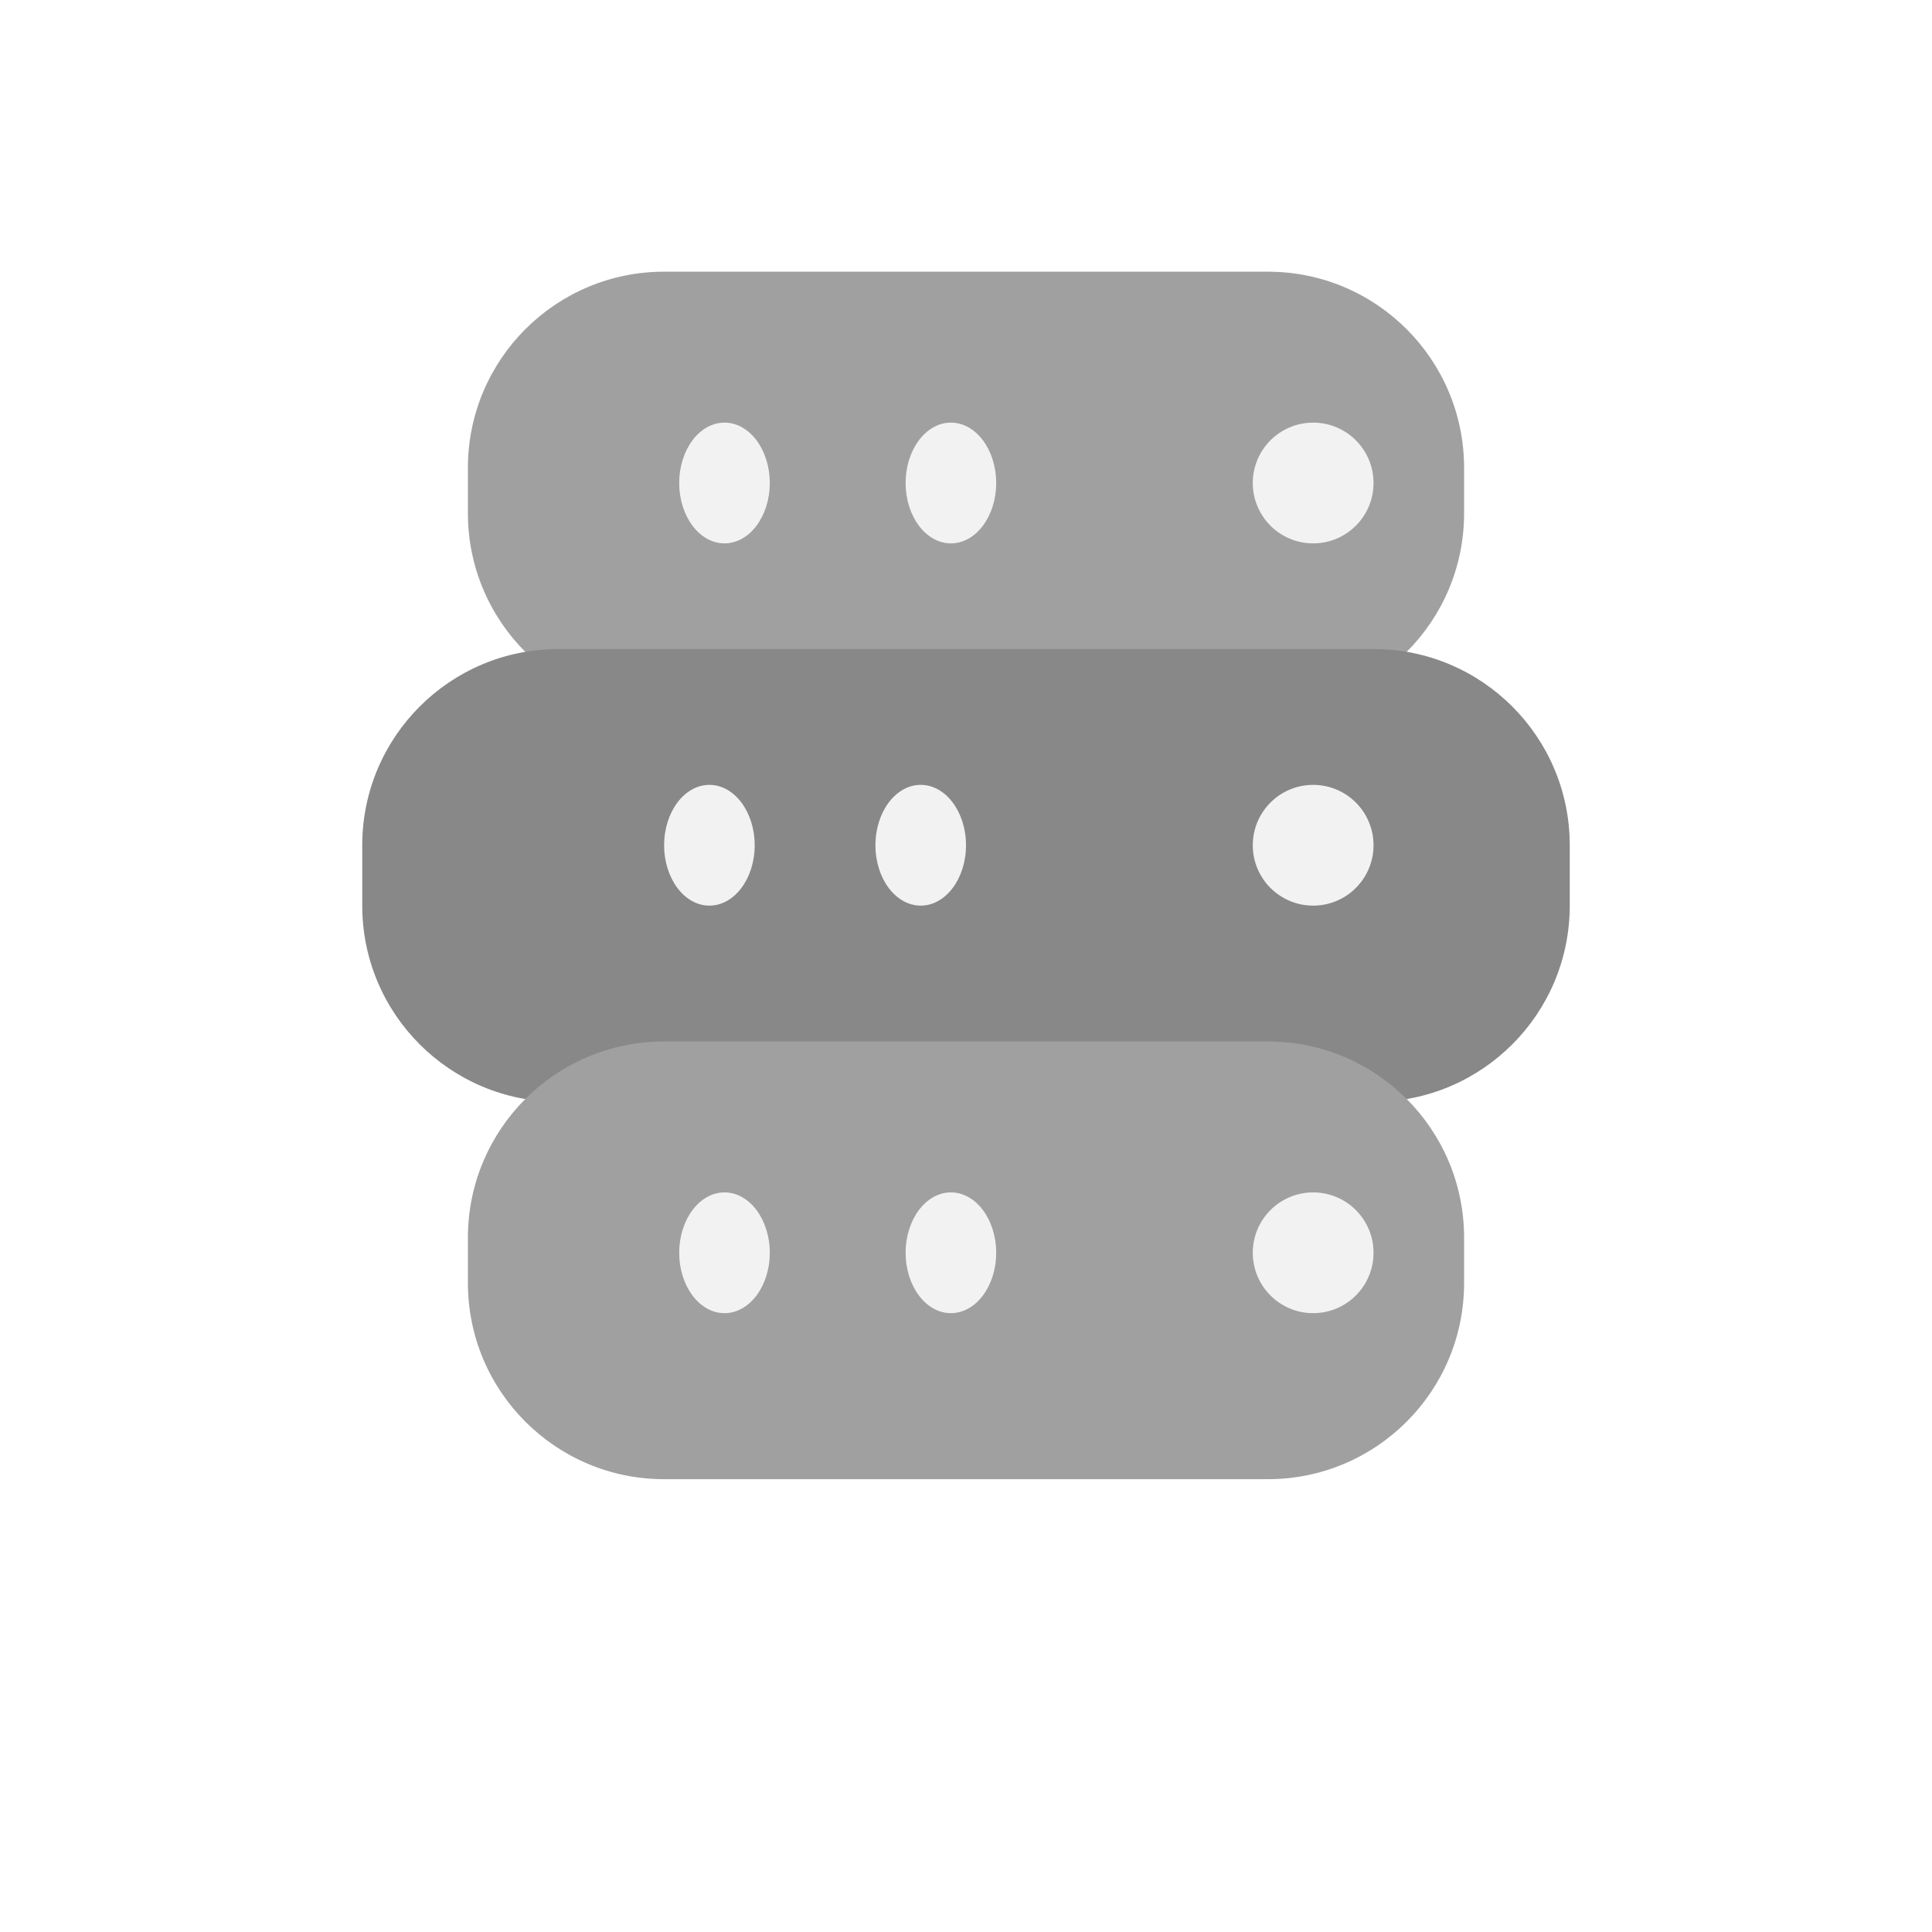
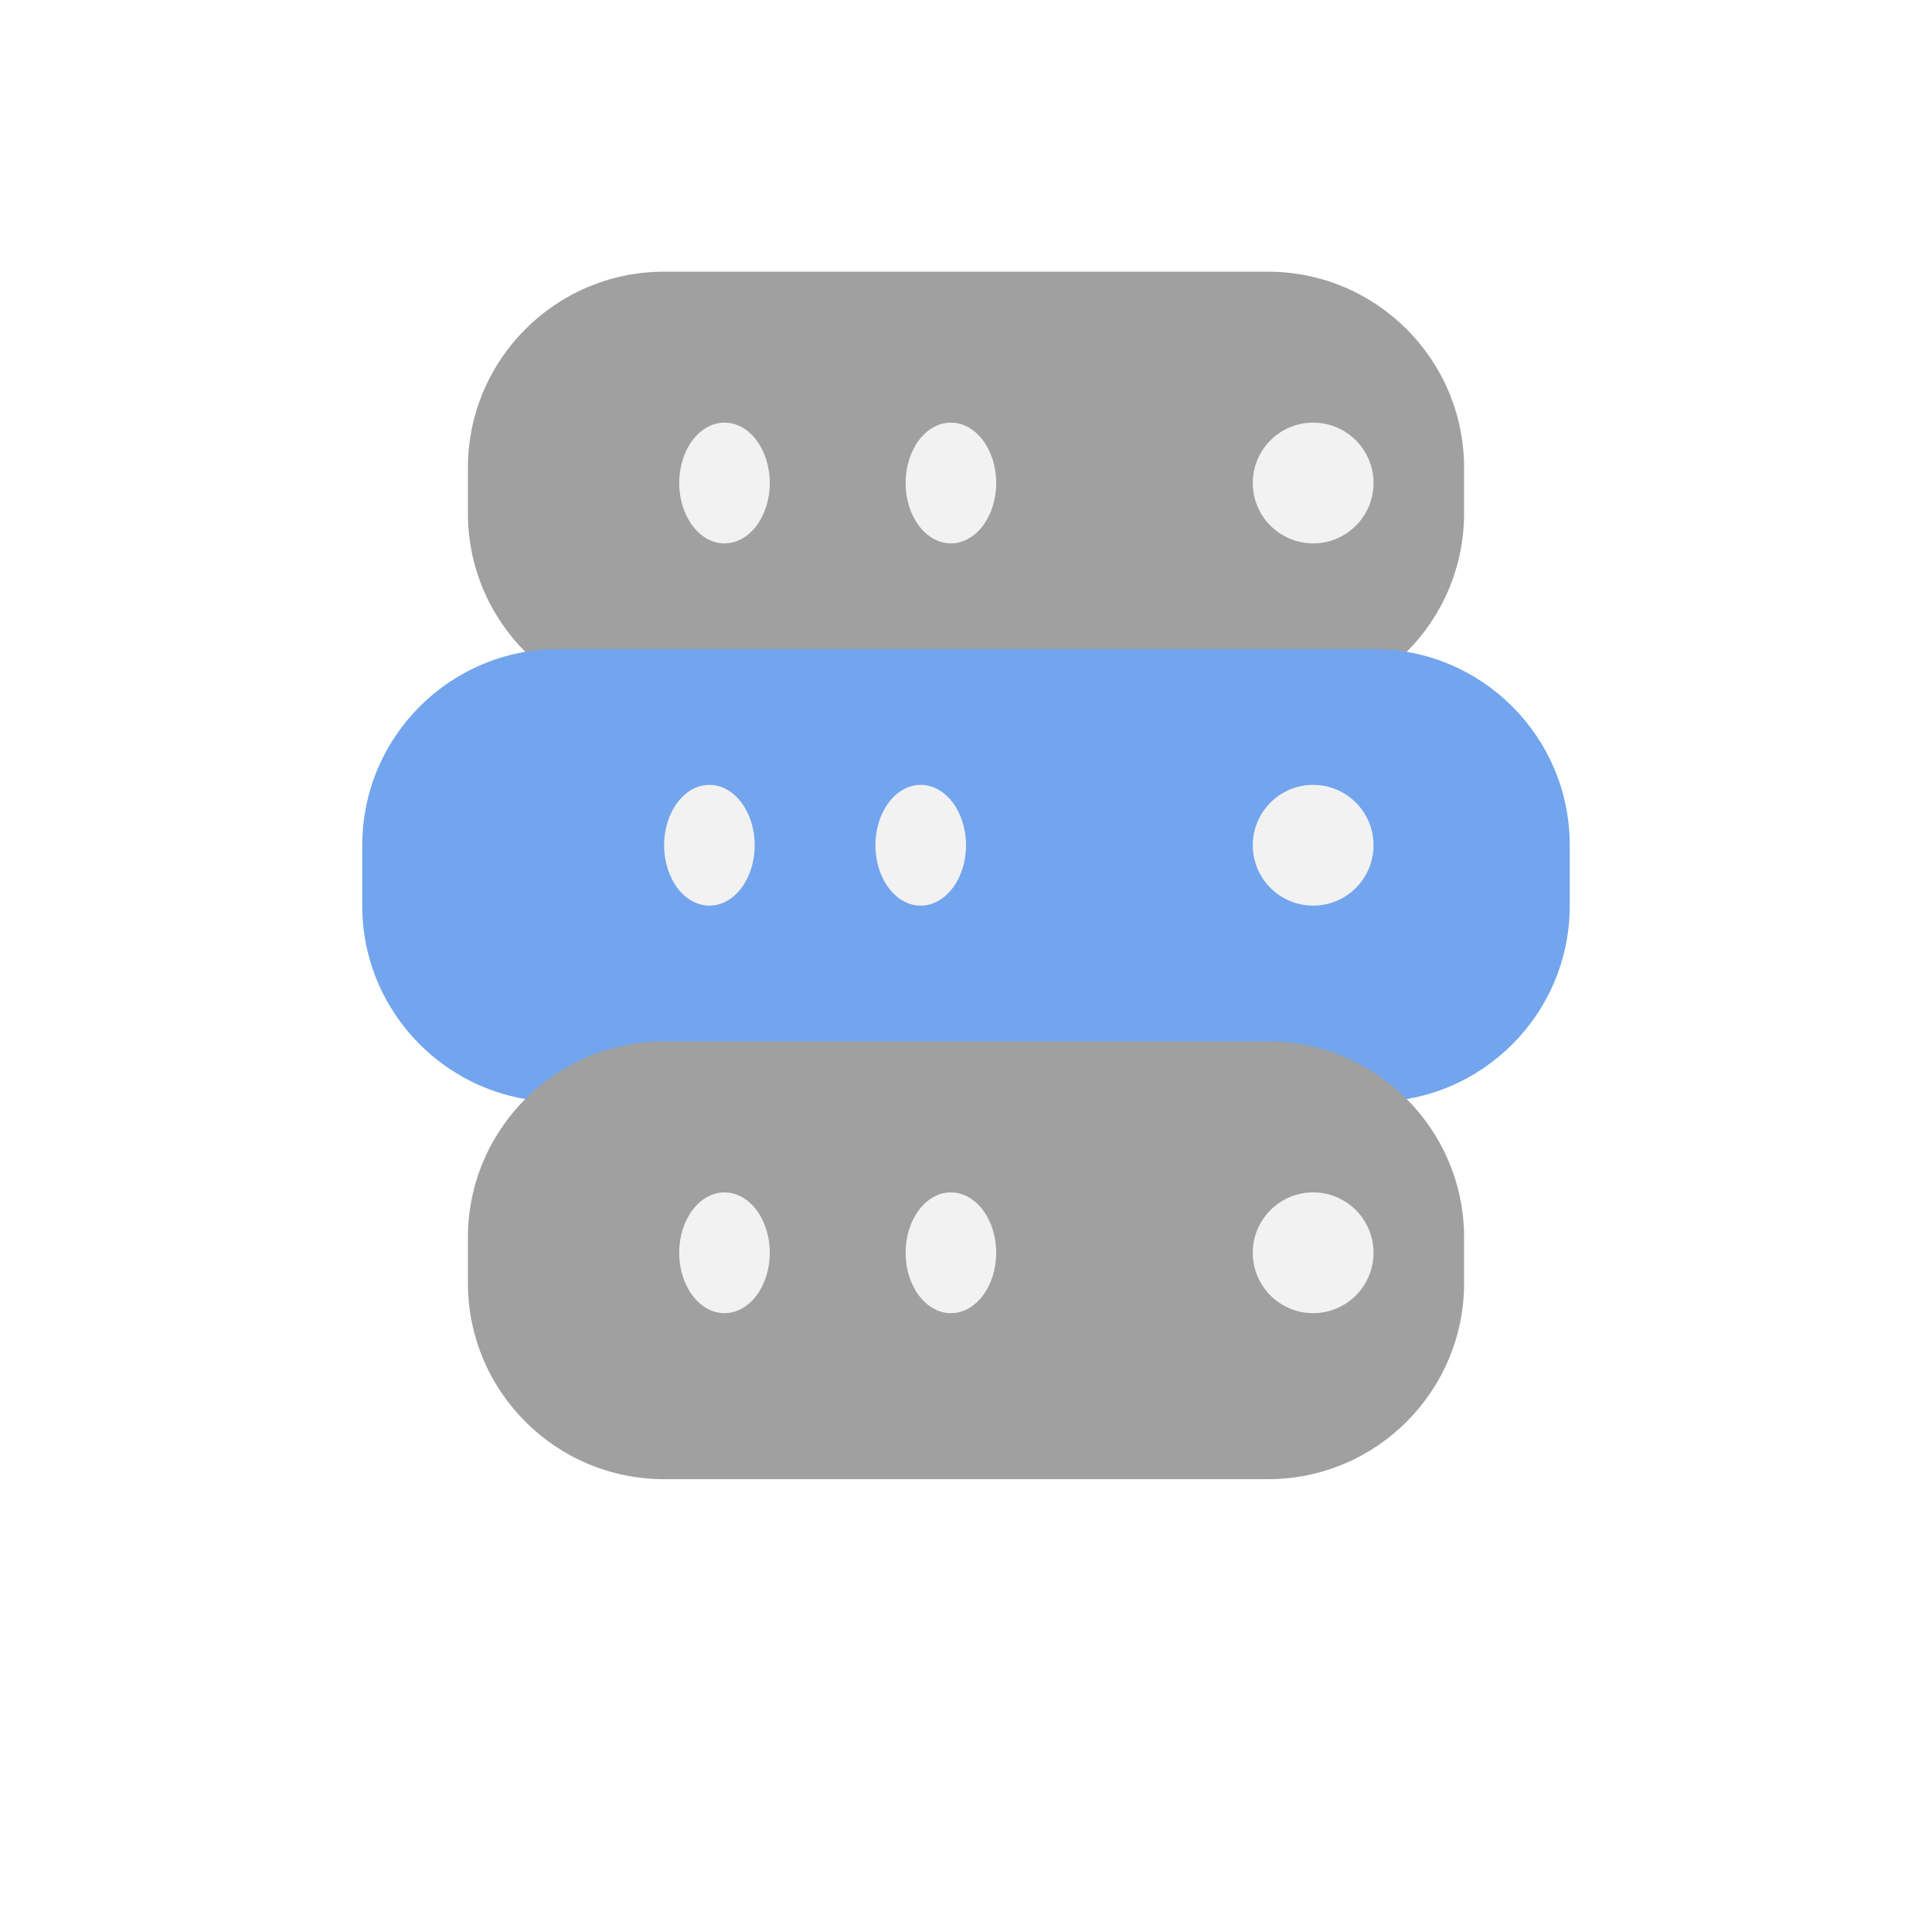
<svg xmlns="http://www.w3.org/2000/svg" viewBox="0 0 128 128" fill="none">
  <style>
    .stack { transform-box: fill-box; transform-origin: center bottom; animation: stack 2.6s cubic-bezier(.7,0,.3,1) infinite; }
    .light { transform-box: fill-box; transform-origin: center; animation: blink 1.7s ease-in-out infinite; }
    .light:nth-child(2) { animation-delay: .4s; }
    .light:nth-child(3) { animation-delay: .8s; }
    @keyframes stack { 0%,100% { transform: translateY(0) rotate(0); } 44% { transform: translateY(-4px) rotate(2deg) scale(1.03,.96); } 59% { transform: translateY(1px) rotate(-1deg) scale(.98,1.03); } }
    @keyframes blink { 0%,100% { opacity: 1; transform: scale(1); } 50% { opacity: .45; transform: scale(.7); } }
    @media (prefers-reduced-motion: reduce) { * { animation: none !important; } }
  </style>
  <g class="stack">
    <rect x="31" y="18" width="66" height="29" rx="13" fill="#A0A0A0" />
-     <rect x="24" y="43" width="80" height="30" rx="13" fill="#888" />
+     <rect x="24" y="43" width="80" height="30" rx="13" fill="#72A5ED" />
    <rect x="31" y="69" width="66" height="29" rx="13" fill="#A0A0A0" />
    <ellipse cx="48" cy="32" rx="3" ry="4" fill="#F2F2F2" />
    <ellipse cx="63" cy="32" rx="3" ry="4" fill="#F2F2F2" />
    <circle class="light" cx="87" cy="32" r="4" fill="#F2F2F2" />
    <ellipse cx="47" cy="56" rx="3" ry="4" fill="#F2F2F2" />
    <ellipse cx="61" cy="56" rx="3" ry="4" fill="#F2F2F2" />
    <circle class="light" cx="87" cy="56" r="4" fill="#F2F2F2" />
    <ellipse cx="48" cy="83" rx="3" ry="4" fill="#F2F2F2" />
    <ellipse cx="63" cy="83" rx="3" ry="4" fill="#F2F2F2" />
    <circle class="light" cx="87" cy="83" r="4" fill="#F2F2F2" />
  </g>
</svg>
